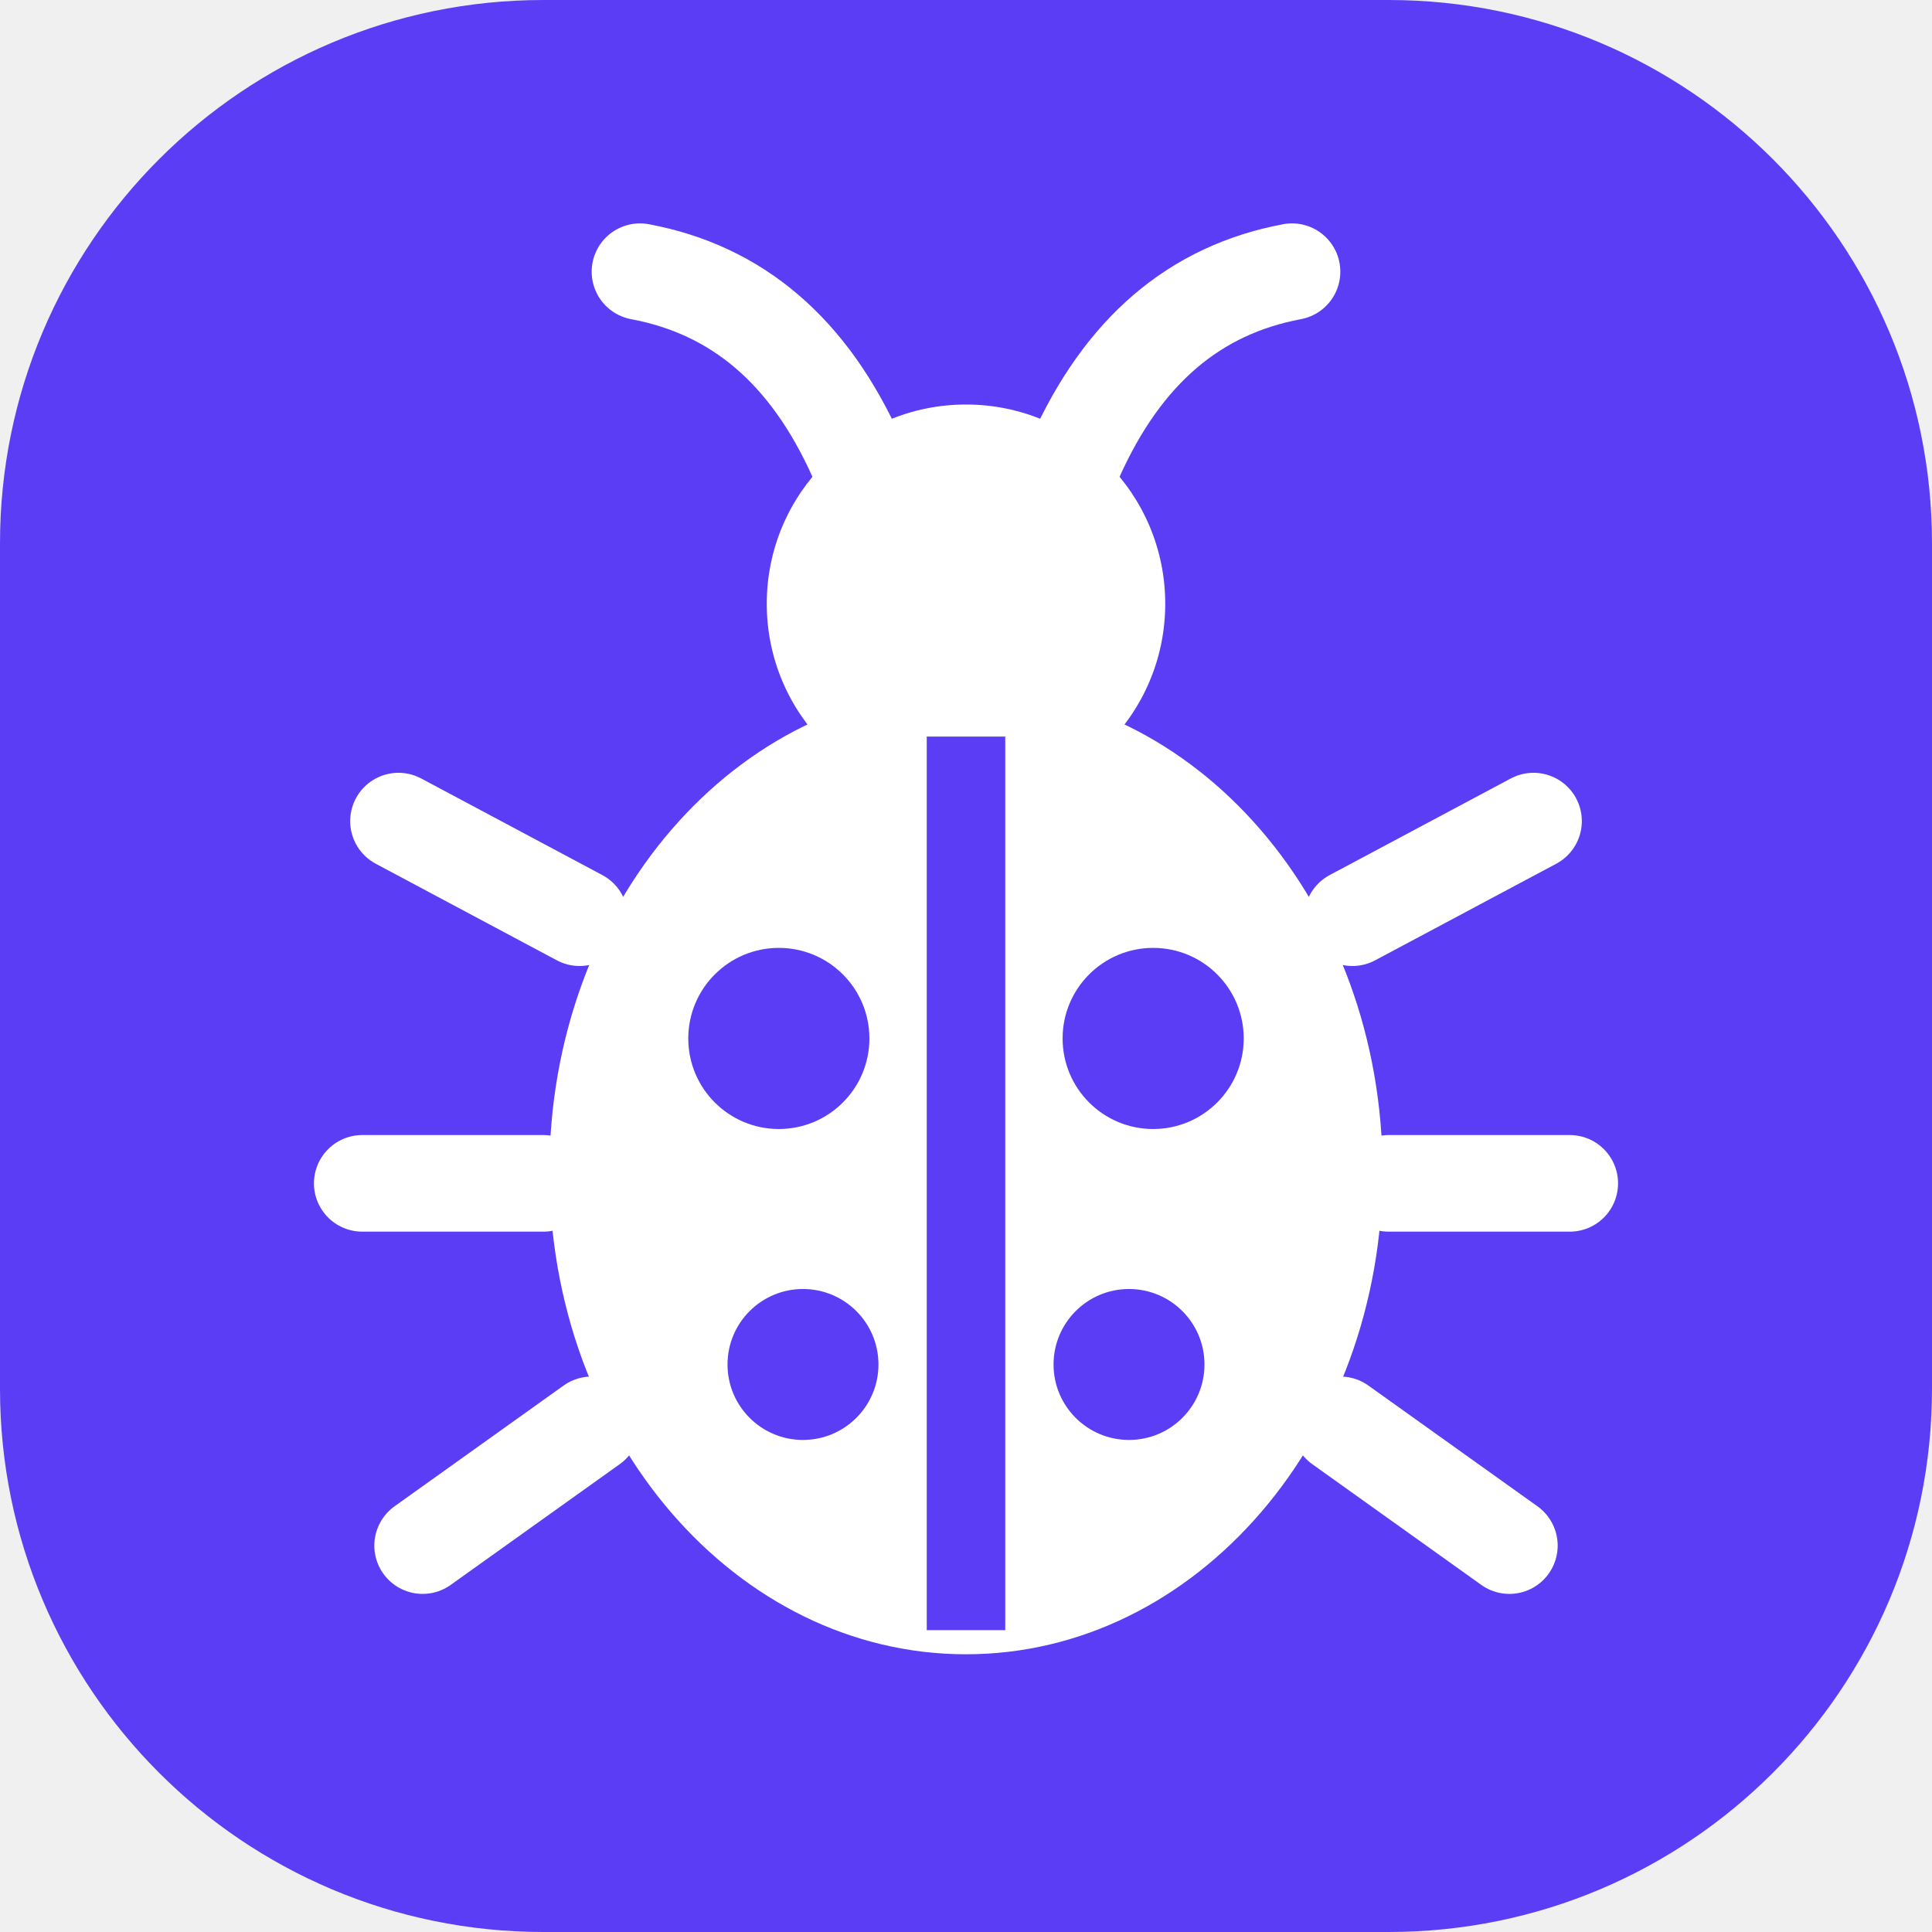
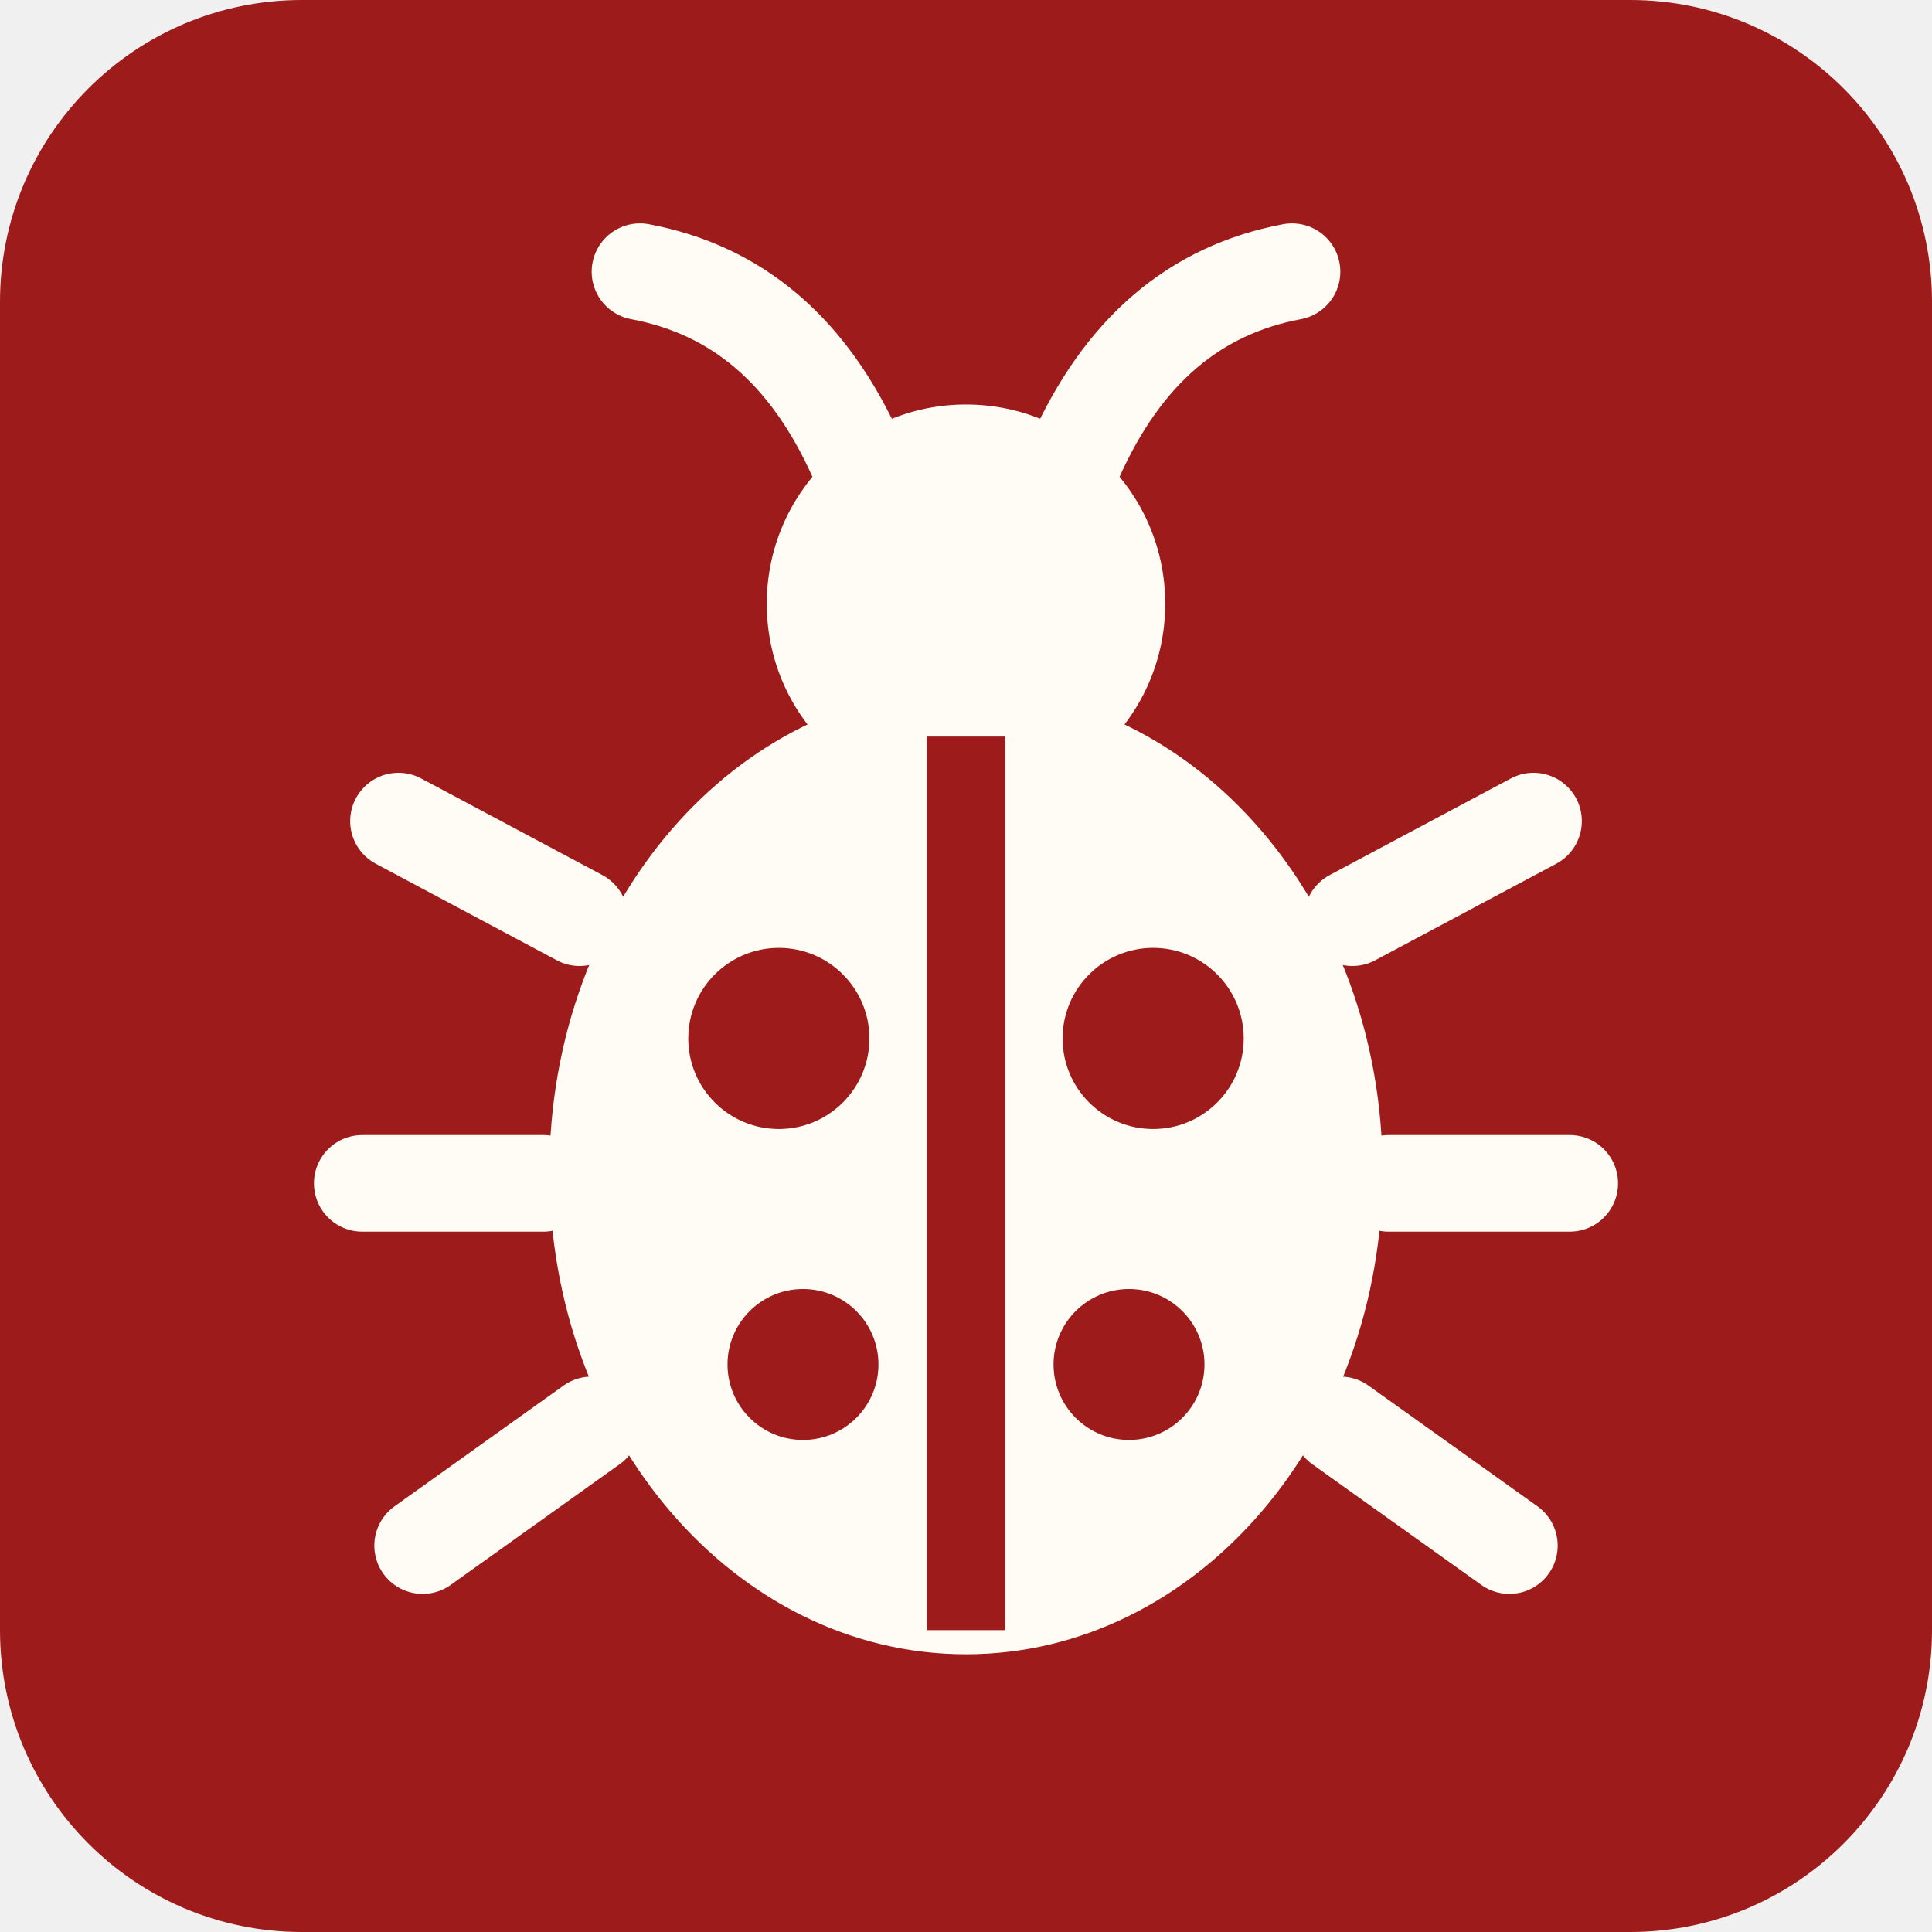
<svg xmlns="http://www.w3.org/2000/svg" viewBox="0 0 32 32" width="32" height="32">
-   <rect width="32" height="32" rx="9" fill="#5b3df5" />
-   <g fill="none" stroke="#ffffff" stroke-linecap="round" stroke-width="1.6">
+   <rect width="32" height="32" rx="5" fill="#9e1b1b" />
+   <g fill="none" stroke="#fffcf6" stroke-linecap="round" stroke-width="1.6">
    <path d="M14.2 7.6 C13.4 5.8 12.2 4.8 10.6 4.5" />
    <path d="M17.8 7.6 C18.6 5.8 19.8 4.8 21.4 4.5" />
    <path d="M9.6 15.2 L6.6 13.6 M9 19.6 H6 M9.8 23.6 L7 25.6" />
    <path d="M22.4 15.2 L25.4 13.6 M23 19.6 H26 M22.2 23.6 L25 25.6" />
  </g>
-   <circle cx="16" cy="10" r="3.3" fill="#ffffff" />
-   <ellipse cx="16" cy="19.4" rx="6.9" ry="8" fill="#ffffff" />
-   <path d="M16 12.2 V27" stroke="#5b3df5" stroke-width="1.3" />
-   <g fill="#5b3df5">
+   <circle cx="16" cy="10" r="3.3" fill="#fffcf6" />
+   <ellipse cx="16" cy="19.4" rx="6.9" ry="8" fill="#fffcf6" />
+   <path d="M16 12.2 V27" stroke="#9e1b1b" stroke-width="1.3" />
+   <g fill="#9e1b1b">
    <circle cx="12.9" cy="17.2" r="1.5" />
    <circle cx="19.1" cy="17.2" r="1.5" />
    <circle cx="13.3" cy="22.6" r="1.25" />
    <circle cx="18.7" cy="22.6" r="1.25" />
  </g>
</svg>
